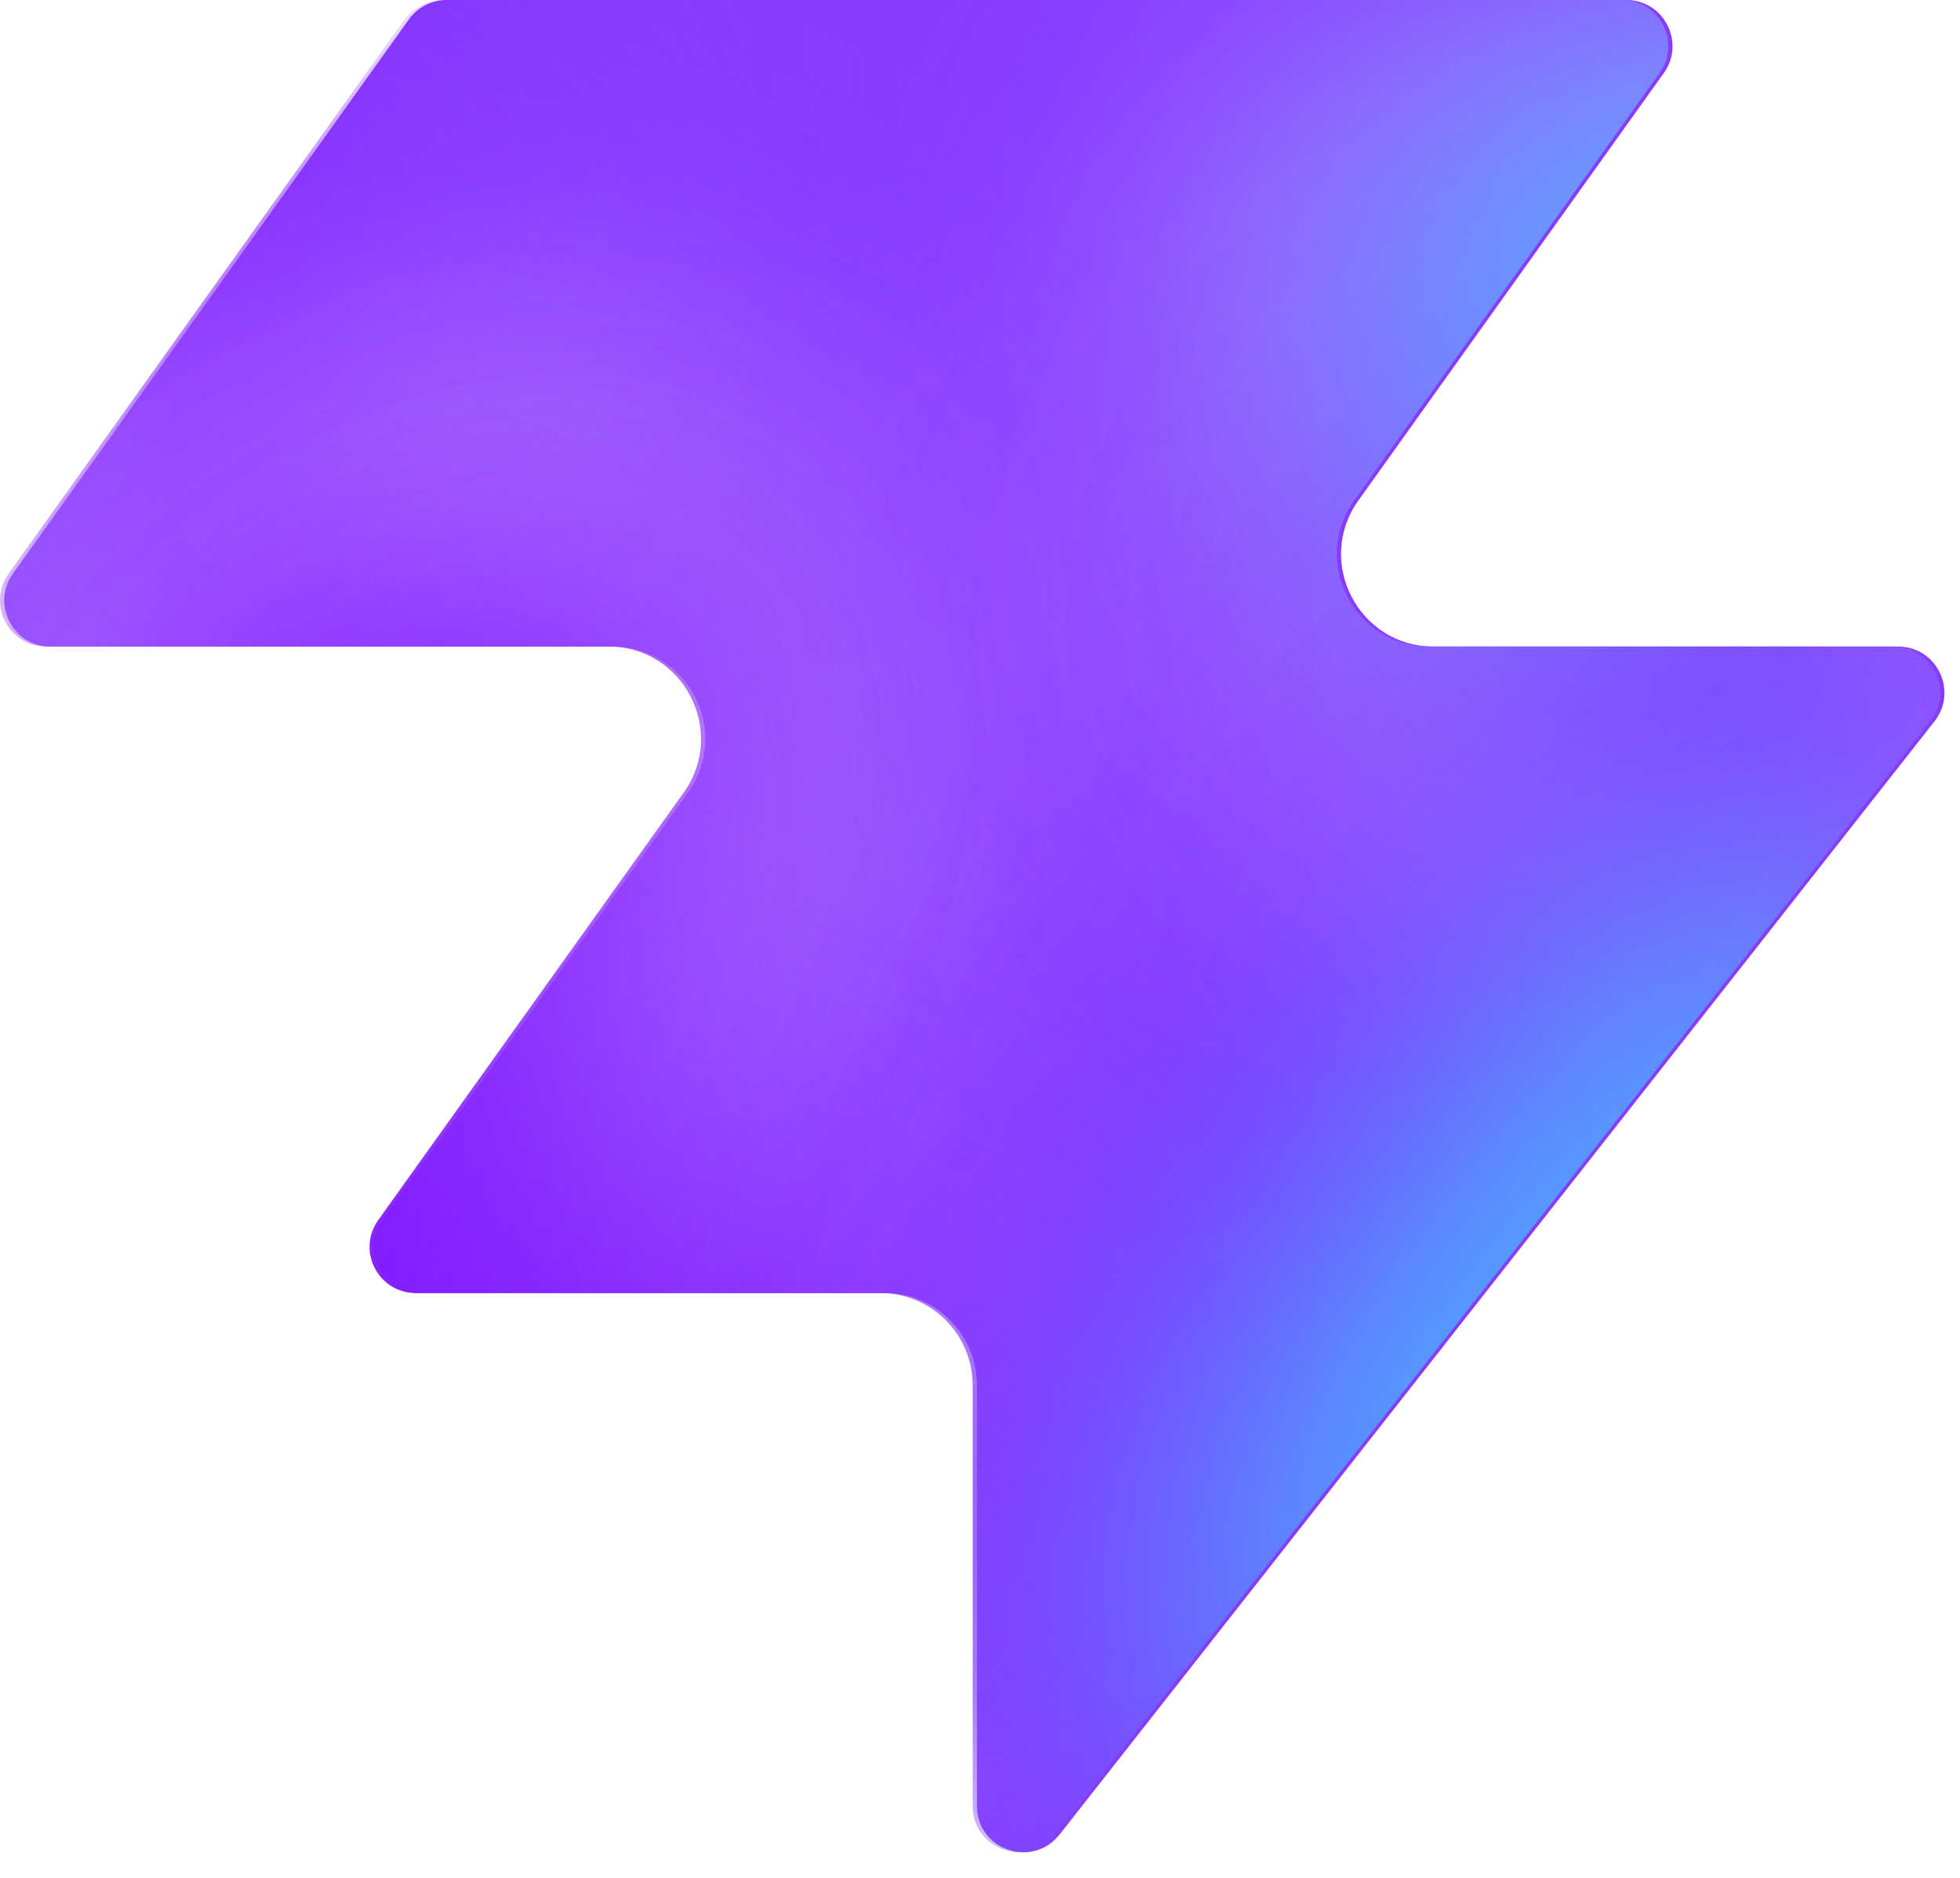
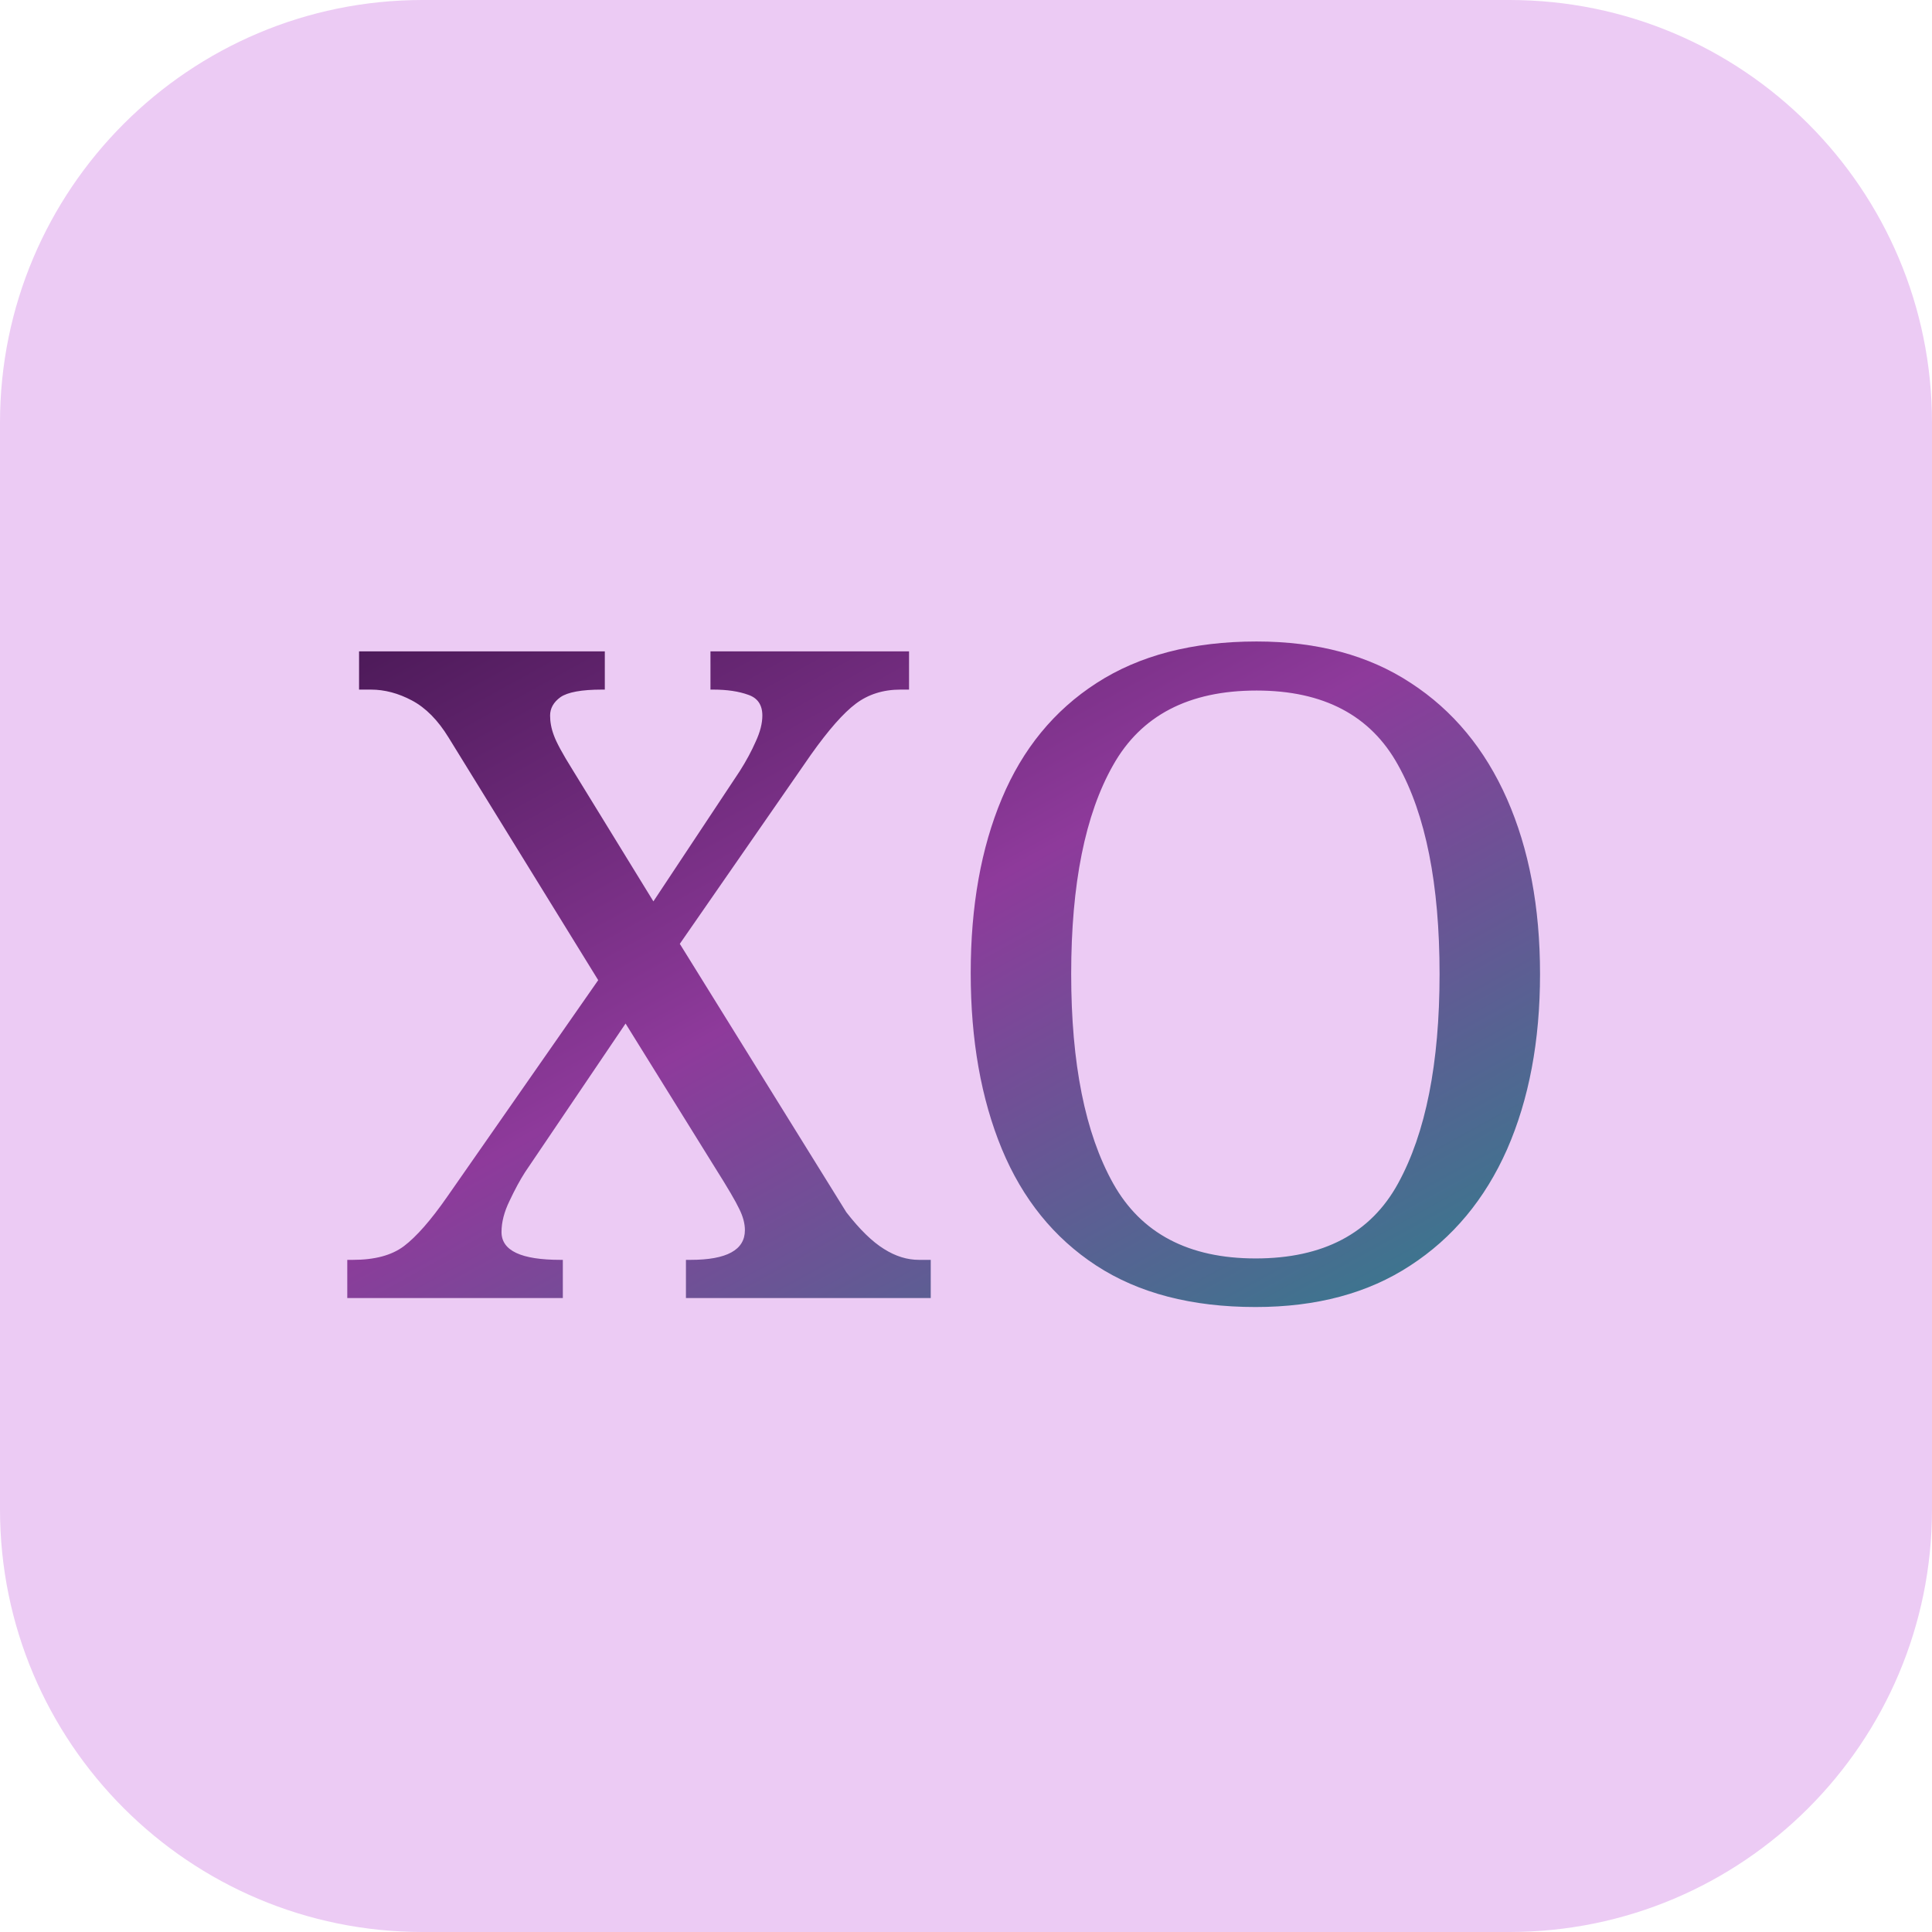
- <svg xmlns="http://www.w3.org/2000/svg" width="48" height="46" fill="none" viewBox="0 0 48 46">
-   <path fill="#863bff" d="M25.946 44.938c-.664.845-2.021.375-2.021-.698V33.937a2.26 2.26 0 0 0-2.262-2.262H10.287c-.92 0-1.456-1.04-.92-1.788l7.48-10.471c1.07-1.497 0-3.578-1.842-3.578H1.237c-.92 0-1.456-1.04-.92-1.788L10.013.474c.214-.297.556-.474.92-.474h28.894c.92 0 1.456 1.04.92 1.788l-7.48 10.471c-1.07 1.498 0 3.579 1.842 3.579h11.377c.943 0 1.473 1.088.89 1.83L25.947 44.94z" style="fill:#863bff;fill:color(display-p3 .525 .23 1);fill-opacity:1" />
-   <mask id="a" width="48" height="46" x="0" y="0" maskUnits="userSpaceOnUse" style="mask-type:alpha">
-     <path fill="#000" d="M25.842 44.938c-.664.844-2.021.375-2.021-.698V33.937a2.26 2.26 0 0 0-2.262-2.262H10.183c-.92 0-1.456-1.04-.92-1.788l7.48-10.471c1.07-1.498 0-3.579-1.842-3.579H1.133c-.92 0-1.456-1.04-.92-1.787L9.91.473c.214-.297.556-.474.92-.474h28.894c.92 0 1.456 1.04.92 1.788l-7.48 10.471c-1.07 1.498 0 3.578 1.842 3.578h11.377c.943 0 1.473 1.088.89 1.832L25.843 44.94z" style="fill:#000;fill-opacity:1" />
-   </mask>
-   <g mask="url(#a)">
-     <g filter="url(#b)">
-       <ellipse cx="5.508" cy="14.704" fill="#ede6ff" rx="5.508" ry="14.704" style="fill:#ede6ff;fill:color(display-p3 .927 .903 1);fill-opacity:1" transform="matrix(.00324 1 1 -.00324 -4.47 31.516)" />
-     </g>
-     <g filter="url(#c)">
-       <ellipse cx="10.399" cy="29.851" fill="#ede6ff" rx="10.399" ry="29.851" style="fill:#ede6ff;fill:color(display-p3 .927 .903 1);fill-opacity:1" transform="matrix(.00324 1 1 -.00324 -39.328 7.883)" />
-     </g>
-     <g filter="url(#d)">
-       <ellipse cx="5.508" cy="30.487" fill="#7e14ff" rx="5.508" ry="30.487" style="fill:#7e14ff;fill:color(display-p3 .492 .077 1);fill-opacity:1" transform="rotate(89.814 -25.913 -14.639)scale(1 -1)" />
-     </g>
-     <g filter="url(#e)">
-       <ellipse cx="5.508" cy="30.599" fill="#7e14ff" rx="5.508" ry="30.599" style="fill:#7e14ff;fill:color(display-p3 .492 .077 1);fill-opacity:1" transform="rotate(89.814 -32.644 -3.334)scale(1 -1)" />
-     </g>
-     <g filter="url(#f)">
-       <ellipse cx="5.508" cy="30.599" fill="#7e14ff" rx="5.508" ry="30.599" style="fill:#7e14ff;fill:color(display-p3 .492 .077 1);fill-opacity:1" transform="matrix(.00324 1 1 -.00324 -34.34 30.47)" />
-     </g>
-     <g filter="url(#g)">
-       <ellipse cx="14.072" cy="22.078" fill="#ede6ff" rx="14.072" ry="22.078" style="fill:#ede6ff;fill:color(display-p3 .927 .903 1);fill-opacity:1" transform="rotate(93.35 24.506 48.493)scale(-1 1)" />
-     </g>
-     <g filter="url(#h)">
-       <ellipse cx="3.47" cy="21.501" fill="#7e14ff" rx="3.47" ry="21.501" style="fill:#7e14ff;fill:color(display-p3 .492 .077 1);fill-opacity:1" transform="rotate(89.009 28.708 47.59)scale(-1 1)" />
-     </g>
-     <g filter="url(#i)">
-       <ellipse cx="3.47" cy="21.501" fill="#7e14ff" rx="3.47" ry="21.501" style="fill:#7e14ff;fill:color(display-p3 .492 .077 1);fill-opacity:1" transform="rotate(89.009 28.708 47.59)scale(-1 1)" />
-     </g>
-     <g filter="url(#j)">
-       <ellipse cx=".387" cy="8.972" fill="#7e14ff" rx="4.407" ry="29.108" style="fill:#7e14ff;fill:color(display-p3 .492 .077 1);fill-opacity:1" transform="rotate(39.51 .387 8.972)" />
-     </g>
-     <g filter="url(#k)">
-       <ellipse cx="47.523" cy="-6.092" fill="#7e14ff" rx="4.407" ry="29.108" style="fill:#7e14ff;fill:color(display-p3 .492 .077 1);fill-opacity:1" transform="rotate(37.892 47.523 -6.092)" />
-     </g>
-     <g filter="url(#l)">
-       <ellipse cx="41.412" cy="6.333" fill="#47bfff" rx="5.971" ry="9.665" style="fill:#47bfff;fill:color(display-p3 .28 .748 1);fill-opacity:1" transform="rotate(37.892 41.412 6.333)" />
-     </g>
-     <g filter="url(#m)">
-       <ellipse cx="-1.879" cy="38.332" fill="#7e14ff" rx="4.407" ry="29.108" style="fill:#7e14ff;fill:color(display-p3 .492 .077 1);fill-opacity:1" transform="rotate(37.892 -1.88 38.332)" />
-     </g>
-     <g filter="url(#n)">
-       <ellipse cx="-1.879" cy="38.332" fill="#7e14ff" rx="4.407" ry="29.108" style="fill:#7e14ff;fill:color(display-p3 .492 .077 1);fill-opacity:1" transform="rotate(37.892 -1.88 38.332)" />
-     </g>
-     <g filter="url(#o)">
-       <ellipse cx="35.651" cy="29.907" fill="#7e14ff" rx="4.407" ry="29.108" style="fill:#7e14ff;fill:color(display-p3 .492 .077 1);fill-opacity:1" transform="rotate(37.892 35.651 29.907)" />
-     </g>
-     <g filter="url(#p)">
-       <ellipse cx="38.418" cy="32.4" fill="#47bfff" rx="5.971" ry="15.297" style="fill:#47bfff;fill:color(display-p3 .28 .748 1);fill-opacity:1" transform="rotate(37.892 38.418 32.4)" />
-     </g>
-   </g>
+ <svg xmlns="http://www.w3.org/2000/svg" viewBox="0 0 64 64">
  <defs>
-     <filter id="b" width="60.045" height="41.654" x="-19.77" y="16.149" color-interpolation-filters="sRGB" filterUnits="userSpaceOnUse">
-       <feFlood flood-opacity="0" result="BackgroundImageFix" />
-       <feBlend in="SourceGraphic" in2="BackgroundImageFix" result="shape" />
-       <feGaussianBlur result="effect1_foregroundBlur_2002_17158" stdDeviation="7.659" />
-     </filter>
-     <filter id="c" width="90.34" height="51.437" x="-54.613" y="-7.533" color-interpolation-filters="sRGB" filterUnits="userSpaceOnUse">
-       <feFlood flood-opacity="0" result="BackgroundImageFix" />
-       <feBlend in="SourceGraphic" in2="BackgroundImageFix" result="shape" />
-       <feGaussianBlur result="effect1_foregroundBlur_2002_17158" stdDeviation="7.659" />
-     </filter>
-     <filter id="d" width="79.355" height="29.4" x="-49.64" y="2.03" color-interpolation-filters="sRGB" filterUnits="userSpaceOnUse">
-       <feFlood flood-opacity="0" result="BackgroundImageFix" />
-       <feBlend in="SourceGraphic" in2="BackgroundImageFix" result="shape" />
-       <feGaussianBlur result="effect1_foregroundBlur_2002_17158" stdDeviation="4.596" />
-     </filter>
-     <filter id="e" width="79.579" height="29.4" x="-45.045" y="20.029" color-interpolation-filters="sRGB" filterUnits="userSpaceOnUse">
-       <feFlood flood-opacity="0" result="BackgroundImageFix" />
-       <feBlend in="SourceGraphic" in2="BackgroundImageFix" result="shape" />
-       <feGaussianBlur result="effect1_foregroundBlur_2002_17158" stdDeviation="4.596" />
-     </filter>
-     <filter id="f" width="79.579" height="29.4" x="-43.513" y="21.178" color-interpolation-filters="sRGB" filterUnits="userSpaceOnUse">
-       <feFlood flood-opacity="0" result="BackgroundImageFix" />
-       <feBlend in="SourceGraphic" in2="BackgroundImageFix" result="shape" />
-       <feGaussianBlur result="effect1_foregroundBlur_2002_17158" stdDeviation="4.596" />
-     </filter>
-     <filter id="g" width="74.749" height="58.852" x="15.756" y="-17.901" color-interpolation-filters="sRGB" filterUnits="userSpaceOnUse">
-       <feFlood flood-opacity="0" result="BackgroundImageFix" />
-       <feBlend in="SourceGraphic" in2="BackgroundImageFix" result="shape" />
-       <feGaussianBlur result="effect1_foregroundBlur_2002_17158" stdDeviation="7.659" />
-     </filter>
-     <filter id="h" width="61.377" height="25.362" x="23.548" y="2.284" color-interpolation-filters="sRGB" filterUnits="userSpaceOnUse">
-       <feFlood flood-opacity="0" result="BackgroundImageFix" />
-       <feBlend in="SourceGraphic" in2="BackgroundImageFix" result="shape" />
-       <feGaussianBlur result="effect1_foregroundBlur_2002_17158" stdDeviation="4.596" />
-     </filter>
-     <filter id="i" width="61.377" height="25.362" x="23.548" y="2.284" color-interpolation-filters="sRGB" filterUnits="userSpaceOnUse">
-       <feFlood flood-opacity="0" result="BackgroundImageFix" />
-       <feBlend in="SourceGraphic" in2="BackgroundImageFix" result="shape" />
-       <feGaussianBlur result="effect1_foregroundBlur_2002_17158" stdDeviation="4.596" />
-     </filter>
-     <filter id="j" width="56.045" height="63.649" x="-27.636" y="-22.853" color-interpolation-filters="sRGB" filterUnits="userSpaceOnUse">
-       <feFlood flood-opacity="0" result="BackgroundImageFix" />
-       <feBlend in="SourceGraphic" in2="BackgroundImageFix" result="shape" />
-       <feGaussianBlur result="effect1_foregroundBlur_2002_17158" stdDeviation="4.596" />
-     </filter>
-     <filter id="k" width="54.814" height="64.646" x="20.116" y="-38.415" color-interpolation-filters="sRGB" filterUnits="userSpaceOnUse">
-       <feFlood flood-opacity="0" result="BackgroundImageFix" />
-       <feBlend in="SourceGraphic" in2="BackgroundImageFix" result="shape" />
-       <feGaussianBlur result="effect1_foregroundBlur_2002_17158" stdDeviation="4.596" />
-     </filter>
-     <filter id="l" width="33.541" height="35.313" x="24.641" y="-11.323" color-interpolation-filters="sRGB" filterUnits="userSpaceOnUse">
-       <feFlood flood-opacity="0" result="BackgroundImageFix" />
-       <feBlend in="SourceGraphic" in2="BackgroundImageFix" result="shape" />
-       <feGaussianBlur result="effect1_foregroundBlur_2002_17158" stdDeviation="4.596" />
-     </filter>
-     <filter id="m" width="54.814" height="64.646" x="-29.286" y="6.009" color-interpolation-filters="sRGB" filterUnits="userSpaceOnUse">
-       <feFlood flood-opacity="0" result="BackgroundImageFix" />
-       <feBlend in="SourceGraphic" in2="BackgroundImageFix" result="shape" />
-       <feGaussianBlur result="effect1_foregroundBlur_2002_17158" stdDeviation="4.596" />
-     </filter>
-     <filter id="n" width="54.814" height="64.646" x="-29.286" y="6.009" color-interpolation-filters="sRGB" filterUnits="userSpaceOnUse">
-       <feFlood flood-opacity="0" result="BackgroundImageFix" />
-       <feBlend in="SourceGraphic" in2="BackgroundImageFix" result="shape" />
-       <feGaussianBlur result="effect1_foregroundBlur_2002_17158" stdDeviation="4.596" />
-     </filter>
-     <filter id="o" width="54.814" height="64.646" x="8.244" y="-2.416" color-interpolation-filters="sRGB" filterUnits="userSpaceOnUse">
-       <feFlood flood-opacity="0" result="BackgroundImageFix" />
-       <feBlend in="SourceGraphic" in2="BackgroundImageFix" result="shape" />
-       <feGaussianBlur result="effect1_foregroundBlur_2002_17158" stdDeviation="4.596" />
-     </filter>
-     <filter id="p" width="39.409" height="43.623" x="18.713" y="10.588" color-interpolation-filters="sRGB" filterUnits="userSpaceOnUse">
-       <feFlood flood-opacity="0" result="BackgroundImageFix" />
-       <feBlend in="SourceGraphic" in2="BackgroundImageFix" result="shape" />
-       <feGaussianBlur result="effect1_foregroundBlur_2002_17158" stdDeviation="4.596" />
-     </filter>
+     <linearGradient id="g" x1="0" y1="0" x2="1" y2="1">
+       <stop offset="0" stop-color="#4B1957" />
+       <stop offset=".45" stop-color="#8E3A9B" />
+       <stop offset="1" stop-color="#2F7F8C" />
+     </linearGradient>
  </defs>
+   <rect width="64" height="64" rx="14" fill="#ECCBF4" />
+   <text x="32" y="43" text-anchor="middle" font-family="Georgia,'Playfair Display',serif" font-size="30" fill="url(#g)">XO</text>
</svg>
